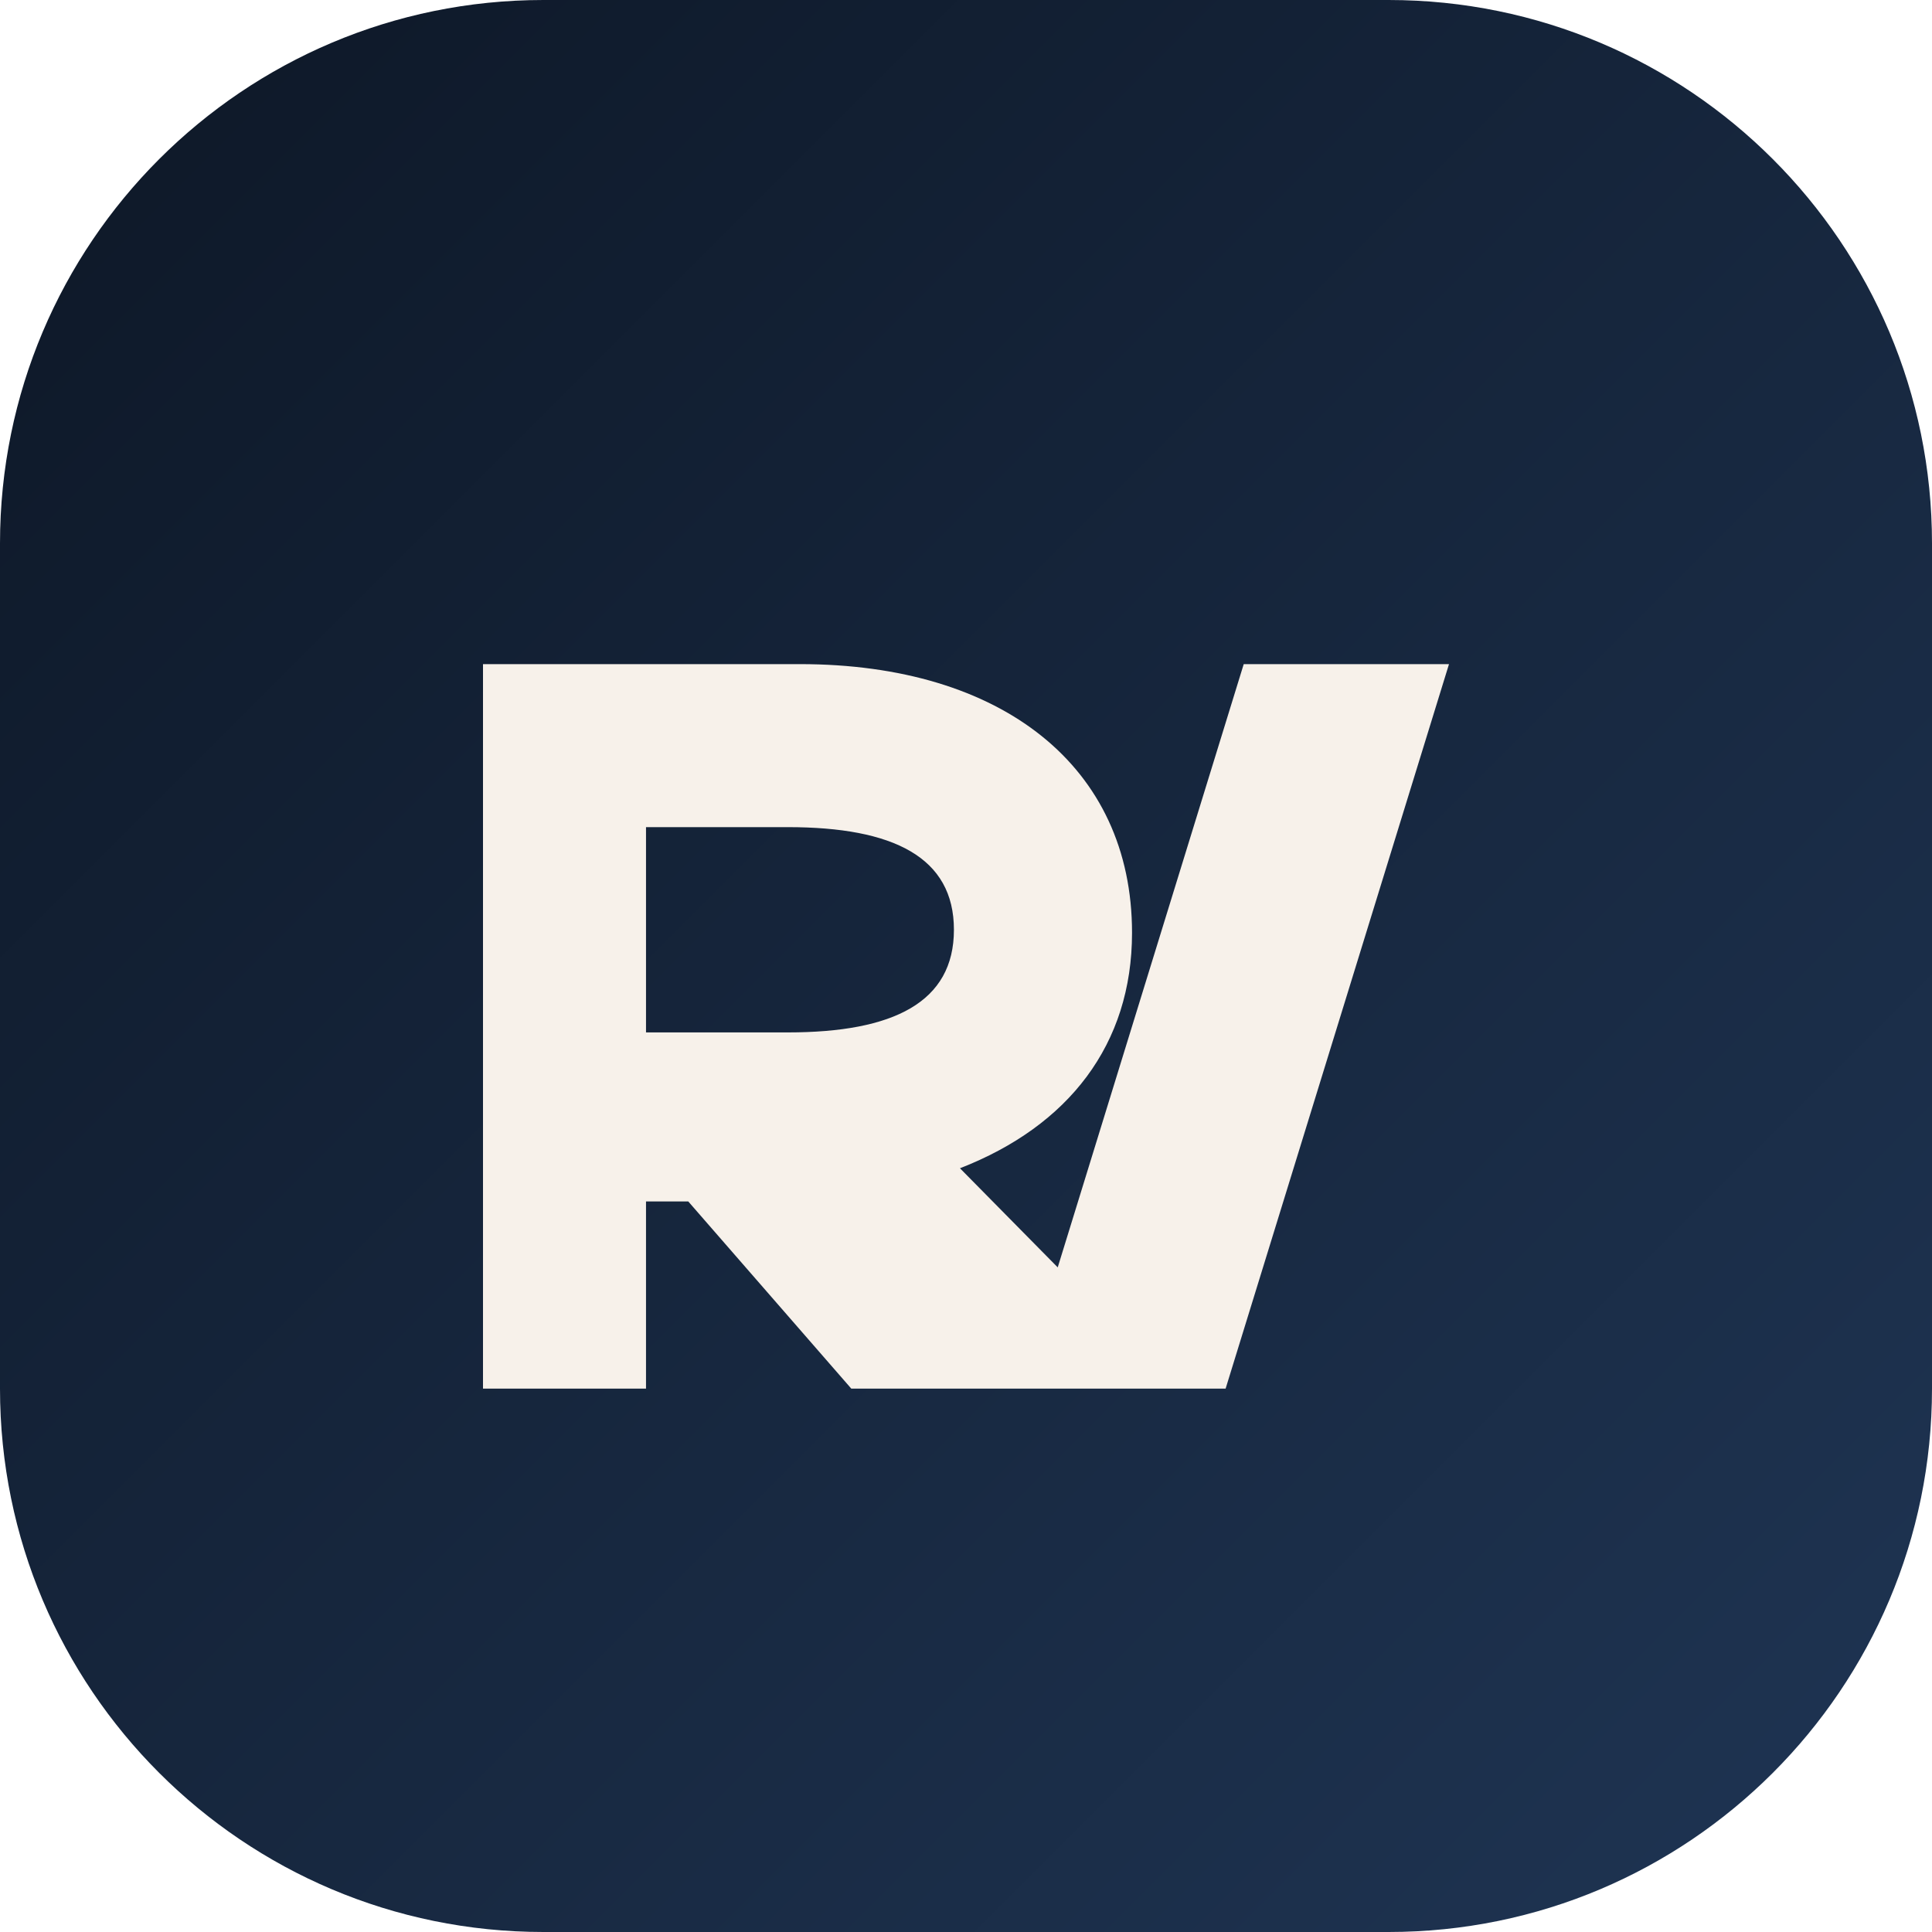
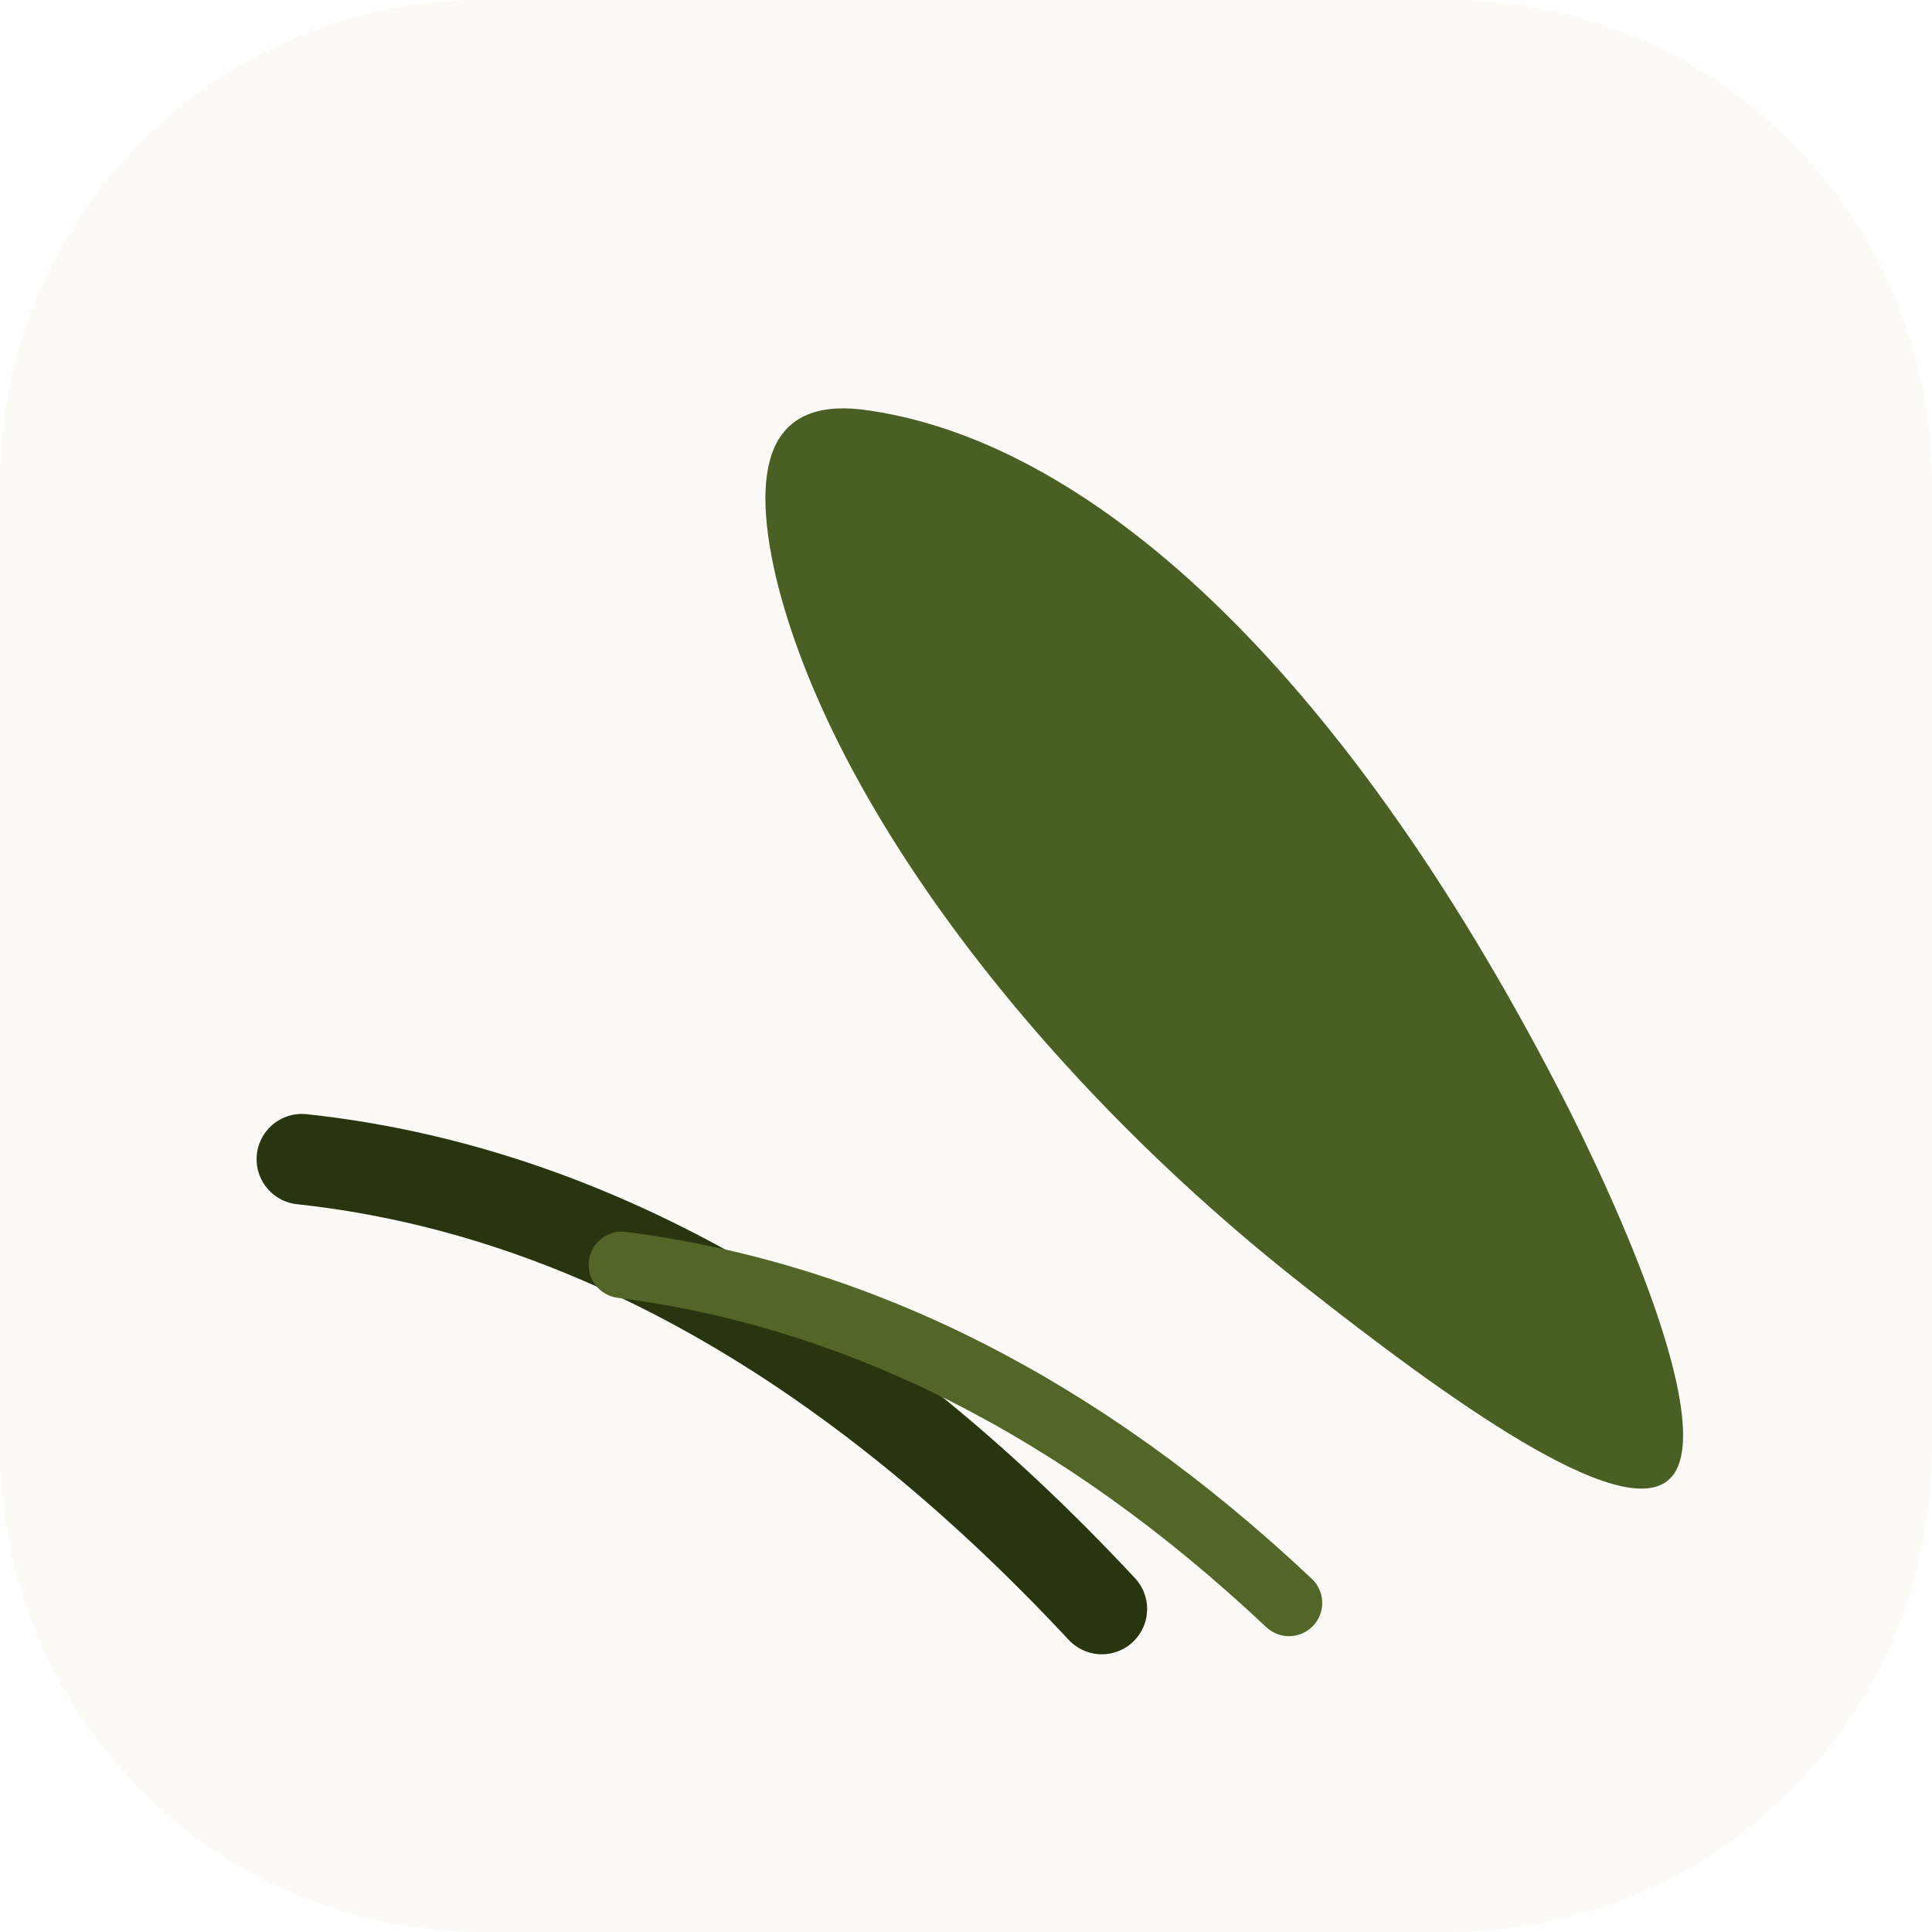
<svg xmlns="http://www.w3.org/2000/svg" viewBox="0 0 64 64">
-   <defs>
-     <linearGradient id="g" x1="0%" x2="100%" y1="0%" y2="100%">
-       <stop offset="0%" stop-color="#0d1726" />
-       <stop offset="100%" stop-color="#1f3554" />
-     </linearGradient>
-   </defs>
-   <rect width="64" height="64" rx="18" fill="url(#g)" />
-   <path d="M16 22h10.5c6.7 0 11 3.4 11 8.9 0 3.7-2.1 6.4-5.7 7.8L39 46H28.2l-5.4-6.2h-1.4V46H16V22Zm10.1 12.2c3.5 0 5.5-1 5.5-3.4s-2-3.4-5.5-3.4h-4.7v6.8h4.7ZM41.2 22H48l-7.4 24h-6.8l7.4-24Z" fill="#f7f1ea" />
+   <rect width="64" height="64" rx="16" fill="#fbfaf7" />
+   <path d="M28.8 13.6c7.5 1.1 15.9 8.8 23.2 23.2 2.3 4.6 4.8 10.8 3.3 12.2-1.6 1.5-7.4-2.7-12.1-6.4-8.8-6.9-15.7-16-17.5-23.5-.9-3.9-.1-6 3.1-5.5Z" fill="#4a5f24" />
+   <path d="M10 38.4c9.3 1 18.2 6 26.5 14.9" fill="none" stroke="#28350f" stroke-linecap="round" stroke-width="3" />
+   <path d="M20.6 41.9c7.8 1 15.2 4.7 22.1 11.2" fill="none" stroke="#526727" stroke-linecap="round" stroke-width="2.2" />
</svg>
